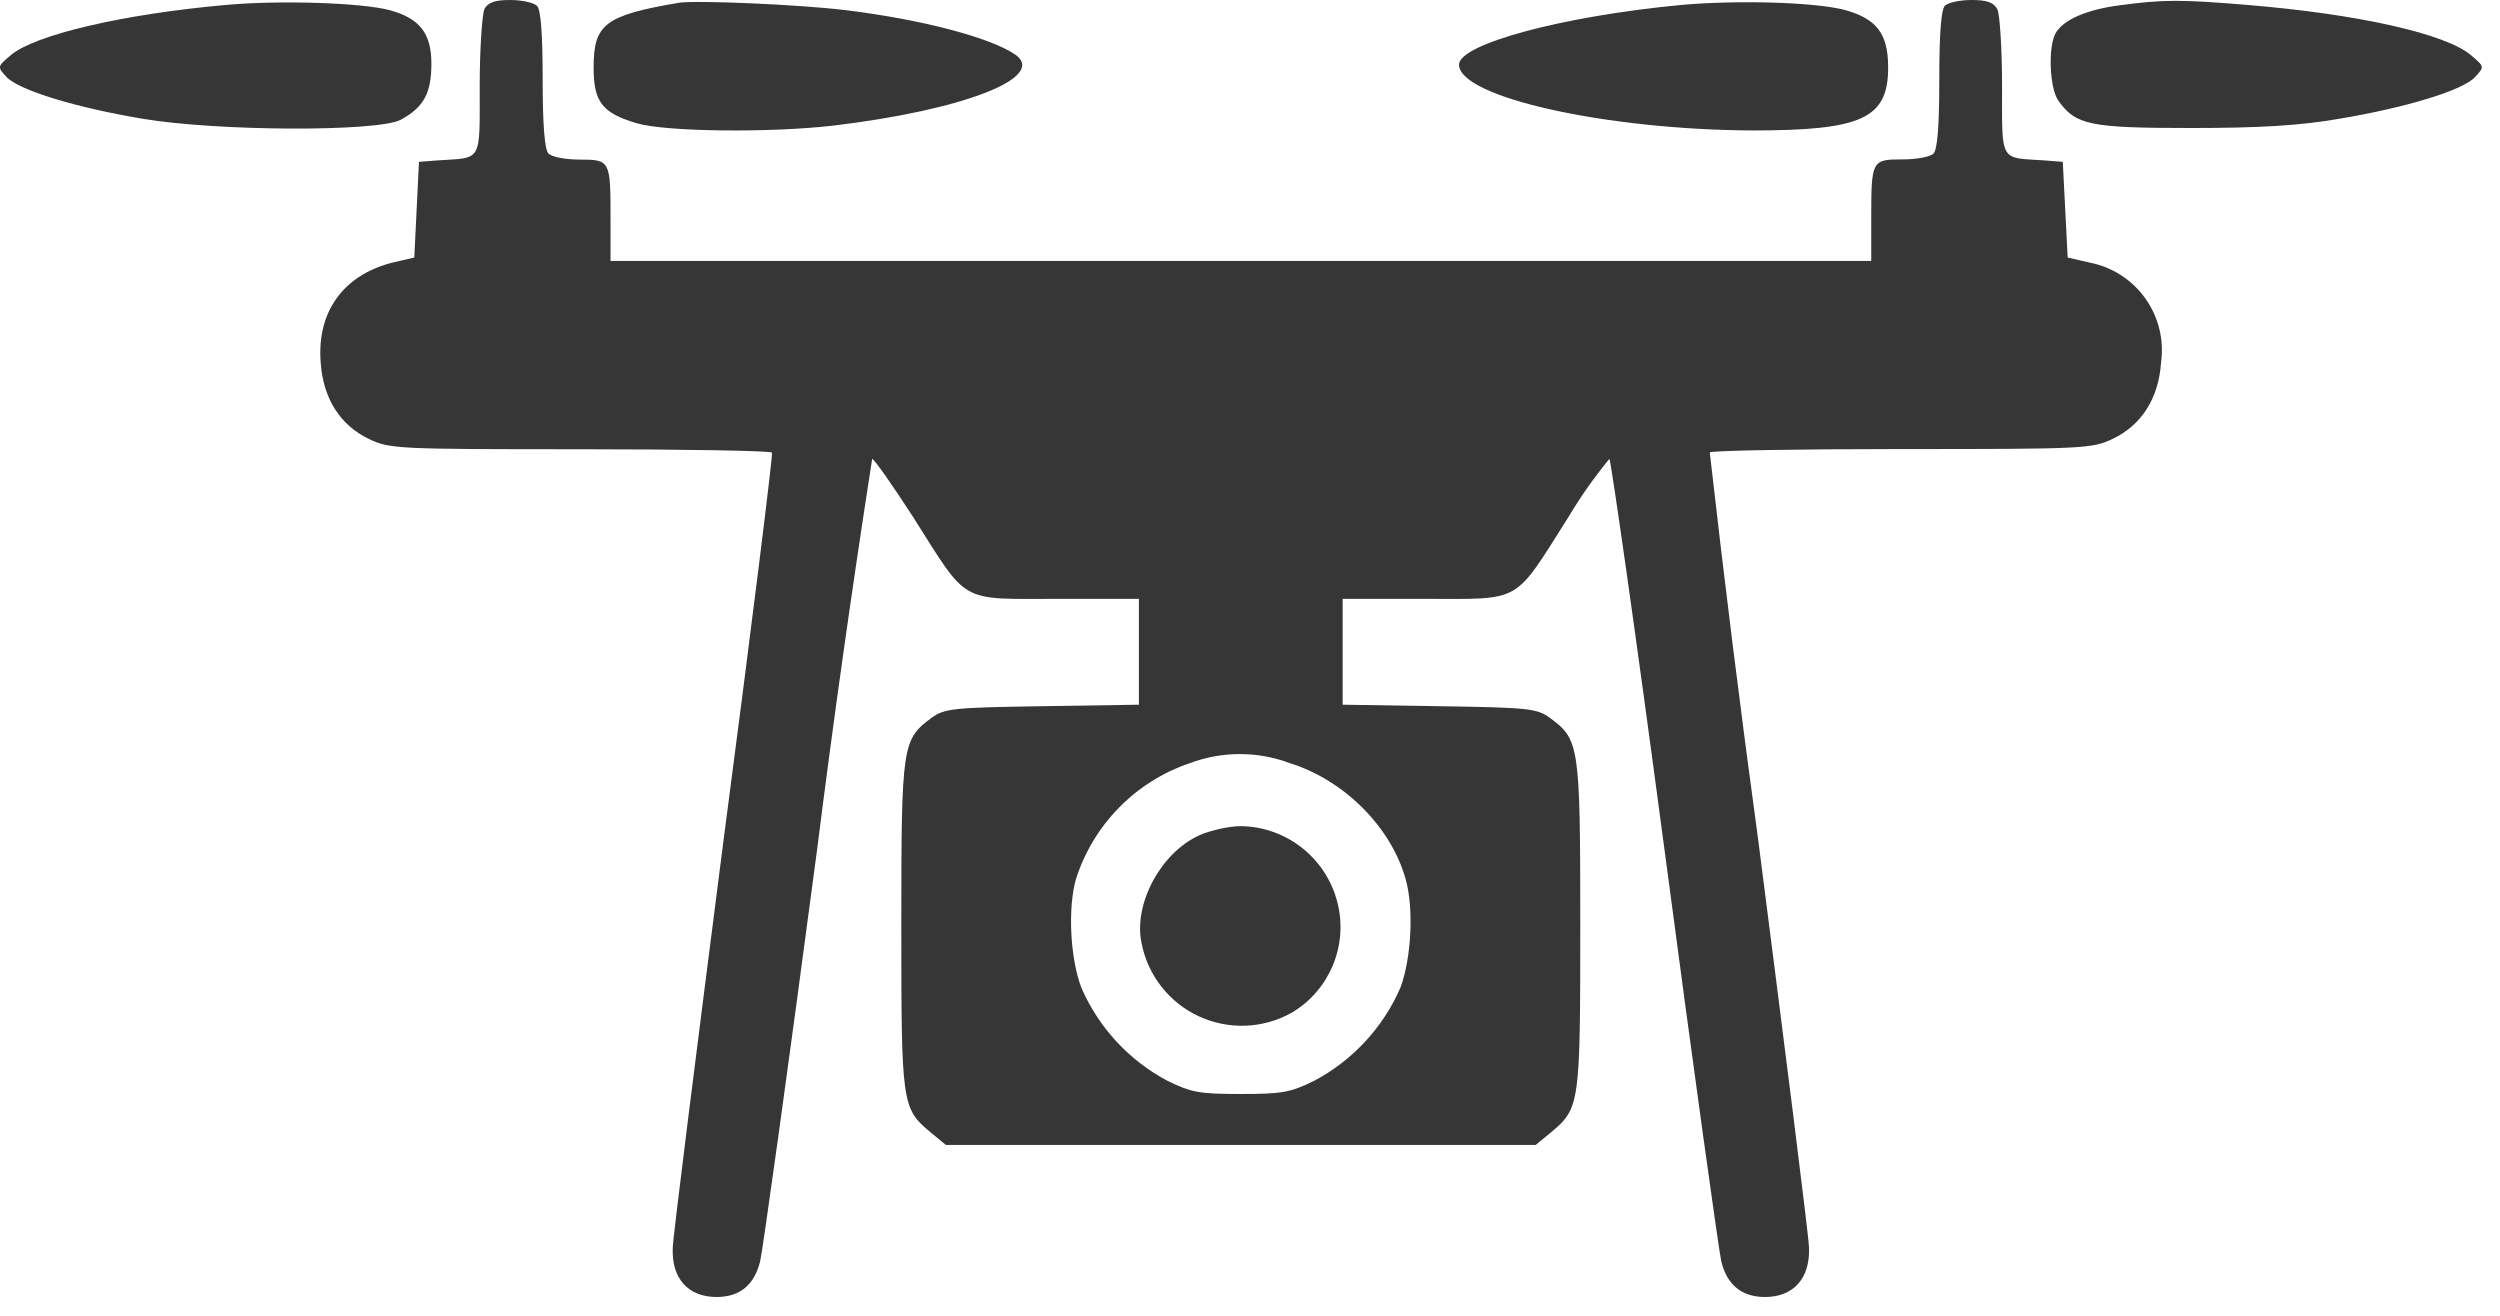
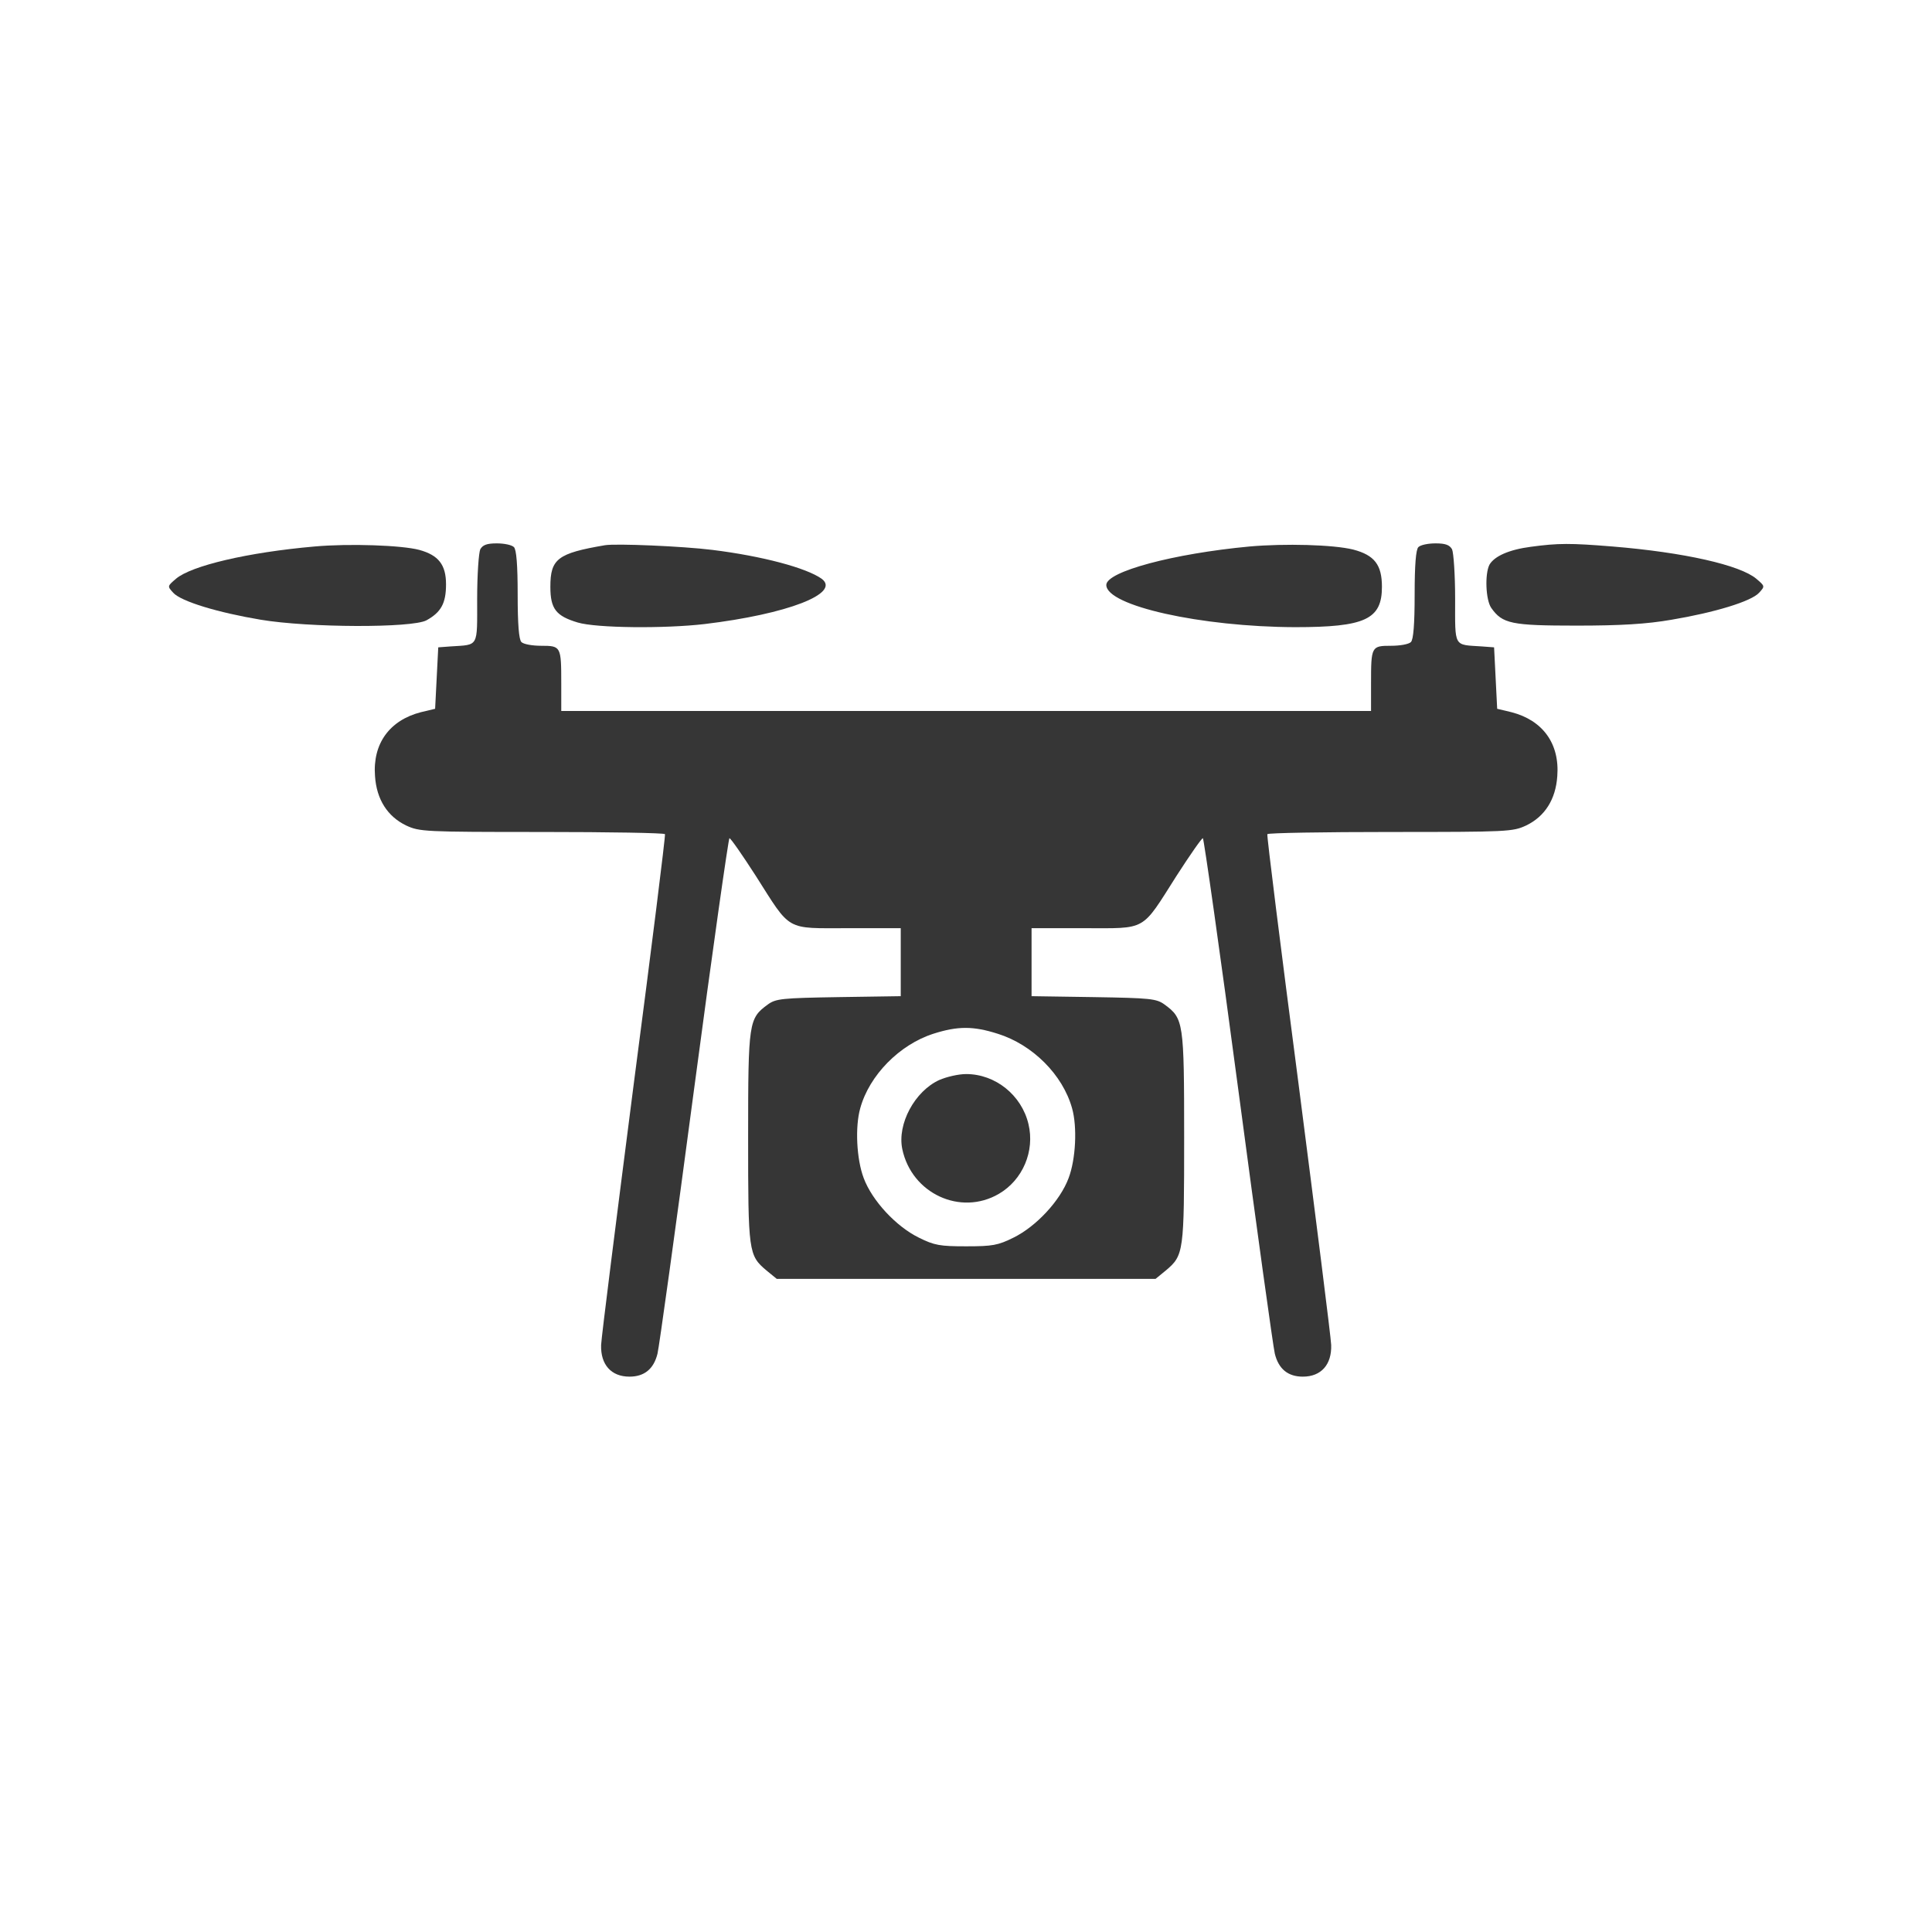
- <svg xmlns="http://www.w3.org/2000/svg" width="133" height="70" fill="none">
-   <path d="M12.05.26C6.51.75 1.84 1.86.58 2.93c-.73.62-.73.62-.24 1.16C1 4.8 4.06 5.73 7.6 6.32c4 .67 12.51.7 13.72.05 1.22-.66 1.63-1.41 1.63-2.98 0-1.62-.62-2.41-2.22-2.85C19.27.15 14.94 0 12.05.26Zm13.72.23c-.12.28-.25 2.1-.25 4.11 0 4.06.15 3.78-2.2 3.93l-1.03.08-.25 5.09-1.2.28c-2.57.67-3.99 2.6-3.78 5.3.13 1.92 1.03 3.34 2.58 4.08 1.1.52 1.47.54 11.24.54 5.55 0 10.14.08 10.19.18.05.13-1.1 9.4-2.58 20.64-1.44 11.23-2.68 21-2.7 21.67C35.72 68 36.6 69 38.12 69c1.24 0 2.01-.64 2.32-1.9.13-.52 1.5-10.34 3.02-21.83a727.78 727.78 0 0 1 2.94-20.86c.1 0 1.08 1.4 2.2 3.13 2.93 4.63 2.4 4.32 7.63 4.32h4.36v5.63l-5.14.08c-4.72.07-5.2.12-5.88.61-1.57 1.16-1.62 1.42-1.62 10.98 0 9.53.02 9.79 1.52 11.05l.85.7H81.7l.85-.7c1.5-1.26 1.52-1.52 1.52-11.05 0-9.56-.05-9.82-1.63-10.98-.67-.49-1.16-.54-5.88-.61l-5.13-.08v-5.63h4.36c5.23 0 4.7.3 7.63-4.32a25.53 25.53 0 0 1 2.2-3.13c.07 0 1.42 9.4 2.94 20.86 1.52 11.5 2.89 21.31 3.01 21.83.31 1.26 1.09 1.9 2.33 1.9 1.52 0 2.4-1 2.34-2.62-.02-.67-1.26-10.44-2.7-21.67a903 903 0 0 1-2.58-20.64c.05-.1 4.64-.18 10.19-.18 9.77 0 10.13-.02 11.24-.54 1.55-.74 2.45-2.16 2.58-4.08a4.75 4.75 0 0 0-3.8-5.3L110 13.7l-.26-5.09-1.03-.08c-2.34-.15-2.2.13-2.2-3.93 0-2-.12-3.83-.25-4.11-.2-.36-.54-.49-1.37-.49-.61 0-1.23.13-1.42.3-.2.21-.3 1.47-.3 3.94 0 2.47-.1 3.73-.31 3.93-.18.18-.9.31-1.65.31-1.63 0-1.66.05-1.66 3.11v2.29H32.48v-2.29c0-3.06-.02-3.1-1.65-3.1-.75 0-1.47-.14-1.65-.32-.2-.2-.31-1.46-.31-3.93s-.1-3.73-.3-3.93c-.2-.18-.82-.31-1.44-.31-.82 0-1.16.13-1.37.49ZM68.62 40.6c2.89.9 5.39 3.4 6.16 6.17.44 1.54.31 4.21-.28 5.78a10.23 10.23 0 0 1-4.57 4.94c-1.29.64-1.75.71-3.92.71-2.16 0-2.63-.07-3.92-.71a10.22 10.22 0 0 1-4.56-4.94c-.6-1.57-.73-4.24-.29-5.78a9.58 9.58 0 0 1 6.06-6.17 7.56 7.56 0 0 1 5.32 0Z" fill="#363636" />
-   <path d="M63.8 44.44c-2.04.92-3.51 3.65-3.07 5.73a5.43 5.43 0 0 0 8 3.7 5.3 5.3 0 0 0 2.44-5.78 5.38 5.38 0 0 0-5.16-4.14c-.64 0-1.62.23-2.22.49ZM36.1.15c-3.93.67-4.52 1.14-4.52 3.45 0 1.82.46 2.41 2.27 2.95 1.55.47 7.17.52 10.5.13 6.86-.82 11.32-2.54 9.7-3.75-1.27-.9-4.9-1.88-9.06-2.39-2.47-.3-8-.54-8.9-.39Zm53.38.11c-6.31.59-11.86 2.08-11.86 3.18 0 1.73 7.84 3.47 15.63 3.5 5.8 0 7.2-.64 7.2-3.34 0-1.83-.62-2.62-2.38-3.09C96.42.11 92.4 0 89.48.26Zm23.3.02c-1.78.23-3.02.77-3.43 1.5-.4.76-.31 2.9.15 3.57.93 1.3 1.65 1.46 7.07 1.46 3.66 0 5.8-.13 7.87-.49 3.53-.59 6.6-1.51 7.24-2.23.5-.54.5-.54-.23-1.16-1.34-1.13-5.96-2.18-11.92-2.67-3.48-.29-4.48-.29-6.75.02Z" fill="#363636" />
+ <svg xmlns="http://www.w3.org/2000/svg" width="160" height="160" fill="none">
+   <path fill="#363636" d="M26.052 45.258c-5.545.487-10.214 1.593-11.477 2.672-.722.617-.722.617-.232 1.157.644.72 3.713 1.644 7.247 2.236 3.998.668 12.51.693 13.724.051 1.212-.668 1.624-1.413 1.624-2.981 0-1.619-.62-2.416-2.218-2.853-1.446-.386-5.778-.54-8.668-.282ZM39.775 45.488c-.13.284-.259 2.108-.259 4.112 0 4.061.156 3.778-2.192 3.933l-1.03.077-.259 5.089-1.186.283c-2.58.668-4 2.595-3.792 5.294.128 1.927 1.031 3.341 2.579 4.087 1.109.513 1.47.538 11.246.538 5.545 0 10.137.079 10.188.18.051.13-1.109 9.408-2.58 20.64-1.444 11.23-2.682 20.997-2.708 21.666-.051 1.617.827 2.621 2.348 2.621 1.237 0 2.012-.642 2.321-1.902.13-.513 1.496-10.333 3.018-21.821 1.522-11.463 2.863-20.869 2.94-20.869.104 0 1.084 1.413 2.193 3.136 2.94 4.626 2.4 4.317 7.636 4.317h4.358v5.63l-5.133.077c-4.72.077-5.21.127-5.881.615-1.573 1.157-1.625 1.415-1.625 10.977 0 9.534.026 9.792 1.522 11.049l.851.696h31.366l.85-.696c1.496-1.257 1.52-1.515 1.52-11.05 0-9.56-.05-9.819-1.622-10.976-.671-.488-1.161-.538-5.882-.615l-5.132-.077v-5.63h4.36c5.234 0 4.693.309 7.633-4.317 1.11-1.723 2.09-3.136 2.194-3.136.076 0 1.419 9.406 2.939 20.869 1.523 11.488 2.89 21.308 3.019 21.821.309 1.26 1.082 1.902 2.321 1.902 1.522 0 2.399-1.004 2.347-2.621-.026-.669-1.264-10.436-2.709-21.666-1.469-11.232-2.631-20.51-2.578-20.64.05-.101 4.641-.18 10.189-.18 9.776 0 10.136-.025 11.244-.538 1.548-.746 2.45-2.16 2.579-4.087.207-2.699-1.211-4.626-3.791-5.294l-1.187-.283-.256-5.089-1.032-.077c-2.347-.155-2.194.128-2.194-3.933 0-2.004-.128-3.828-.256-4.112-.207-.36-.543-.488-1.368-.488-.619 0-1.238.128-1.42.309-.206.205-.309 1.465-.309 3.932 0 2.467-.103 3.727-.31 3.932-.179.18-.901.308-1.649.308-1.626 0-1.652.052-1.652 3.11v2.287H46.481v-2.287c0-3.058-.025-3.11-1.65-3.11-.749 0-1.47-.129-1.65-.308-.208-.205-.31-1.465-.31-3.932 0-2.467-.104-3.727-.31-3.932-.181-.18-.8-.309-1.42-.309-.824 0-1.16.129-1.366.488Zm42.842 40.12c2.889.899 5.392 3.393 6.166 6.168.439 1.543.31 4.216-.284 5.784-.696 1.875-2.684 4.009-4.565 4.935-1.29.642-1.754.719-3.921.719s-2.631-.077-3.92-.719c-1.885-.926-3.87-3.06-4.567-4.935-.592-1.568-.722-4.24-.283-5.784.748-2.723 3.25-5.27 6.061-6.168 2.013-.642 3.3-.642 5.313 0Z" />
+   <path fill="#363636" d="M77.794 89.438c-2.037.925-3.507 3.649-3.069 5.73.774 3.677 4.823 5.553 7.996 3.702 1.985-1.158 2.991-3.547 2.451-5.783-.568-2.39-2.734-4.138-5.16-4.138-.645 0-1.625.232-2.218.489ZM50.092 45.154c-3.92.668-4.513 1.131-4.513 3.444 0 1.825.464 2.416 2.268 2.956 1.55.462 7.172.514 10.5.128 6.86-.822 11.322-2.544 9.699-3.752-1.266-.9-4.903-1.876-9.055-2.39-2.475-.308-7.996-.54-8.9-.386ZM103.484 45.258c-6.319.59-11.864 2.081-11.864 3.186 0 1.722 7.841 3.47 15.63 3.495 5.804 0 7.196-.642 7.196-3.34 0-1.825-.619-2.622-2.373-3.085-1.649-.411-5.675-.514-8.589-.256ZM126.776 45.283c-1.78.231-3.018.77-3.43 1.491-.387.77-.31 2.904.154 3.572.928 1.31 1.652 1.465 7.068 1.465 3.662 0 5.802-.129 7.867-.488 3.534-.592 6.603-1.517 7.248-2.236.49-.54.49-.54-.233-1.157-1.341-1.13-5.958-2.185-11.916-2.672-3.481-.283-4.488-.283-6.758.025Z" />
</svg>
